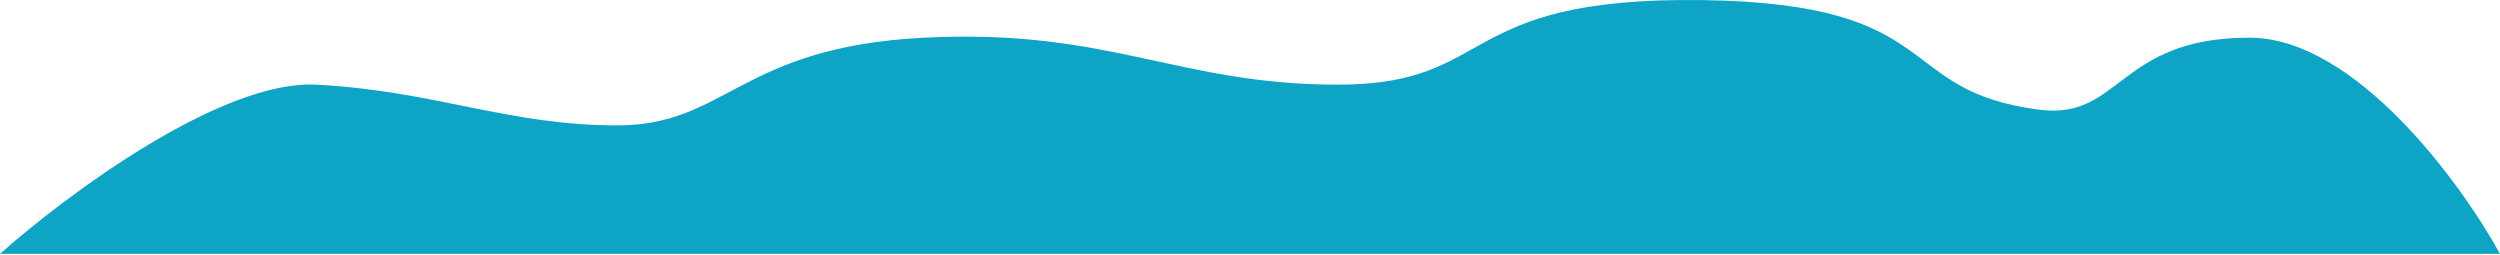
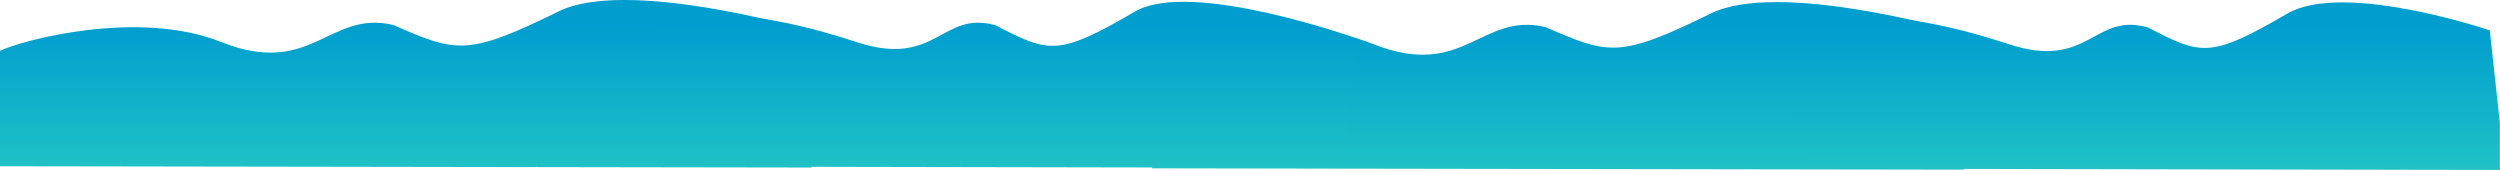
- <svg xmlns="http://www.w3.org/2000/svg" width="6384" height="649" viewBox="0 0 6384 649" fill="none">
-   <path d="M808 216.209C564.8 203.409 168 498.876 0 648.209H6384C6282.67 464.209 6012.8 96.209 5744 96.209C5408 96.209 5416 306.762 5208 280.209C4832 232.209 4976 8.209 4344 0.209C3712 -7.791 3824 216.209 3416 216.209C3008 216.209 2832 72.209 2360 96.209C1888 120.209 1856 320.209 1576 320.209C1296 320.209 1112 232.209 808 216.209Z" fill="#0DA4C5" />
+ <svg xmlns="http://www.w3.org/2000/svg" width="8358" height="569" viewBox="0 0 8358 569" fill="none">
+   <path d="M6525.37 100.513C6525.37 100.513 5944.3 -65.395 5720.37 44.761C5411.37 196.761 5377.37 181.762 5166.21 90.407C4951.37 39.762 4894.38 268.073 4590.37 147.072C4315.73 37.762 3928.6 140.199 3852 176.895V562.762L6565.57 567.112V410.061" fill="url(#paint0_linear_1401_5827)" />
+   <path d="M8323.74 101.513C8323.74 101.513 7834.75 -64.395 7646.3 45.761C7386.27 197.761 7357.65 182.762 7179.96 91.407C6999.16 40.762 6983.89 235.777 6715 147.5C6151.5 -37.5 5996.96 110.804 5932.5 147.5L6074 563.762L8357.57 568.112V411.061" fill="url(#paint1_linear_1401_5827)" />
+   <path d="M2673.37 93.513C2673.37 93.513 2092.3 -72.395 1868.37 37.761C1559.37 189.761 1525.37 174.762 1314.21 83.407C1099.37 32.762 1042.38 261.073 738.367 140.072C463.73 30.762 76.597 133.199 0 169.895V555.762L2713.57 560.112V403.061" fill="url(#paint2_linear_1401_5827)" />
+   <path d="M4546 132C4546 132 3982.75 -71.395 3794.3 38.761C3534.27 190.761 3505.65 175.762 3327.96 84.407C3147.16 33.762 3131.89 228.777 2863 140.5C2299.5 -44.5 2144.96 103.804 2080.5 140.5L2222 556.762L4505.57 561.112V404.061" fill="url(#paint3_linear_1401_5827)" />
+   <defs>
+     <linearGradient id="paint0_linear_1401_5827" x1="5246.61" y1="81.072" x2="5246.61" y2="612.763" gradientUnits="userSpaceOnUse">
+       <stop stop-color="#009DCF" />
+       <stop offset="1" stop-color="#22C5C5" />
+     </linearGradient>
+     <linearGradient id="paint1_linear_1401_5827" x1="7247.61" y1="82.072" x2="7247.61" y2="613.763" gradientUnits="userSpaceOnUse">
+       <stop stop-color="#009DCF" />
+       <stop offset="1" stop-color="#22C5C5" />
+     </linearGradient>
+     <linearGradient id="paint2_linear_1401_5827" x1="1394.61" y1="74.072" x2="1394.61" y2="605.763" gradientUnits="userSpaceOnUse">
+       <stop stop-color="#009DCF" />
+       <stop offset="1" stop-color="#22C5C5" />
+     </linearGradient>
+     <linearGradient id="paint3_linear_1401_5827" x1="3395.61" y1="75.072" x2="3395.61" y2="606.763" gradientUnits="userSpaceOnUse">
+       <stop stop-color="#009DCF" />
+       <stop offset="1" stop-color="#22C5C5" />
+     </linearGradient>
+   </defs>
</svg>
